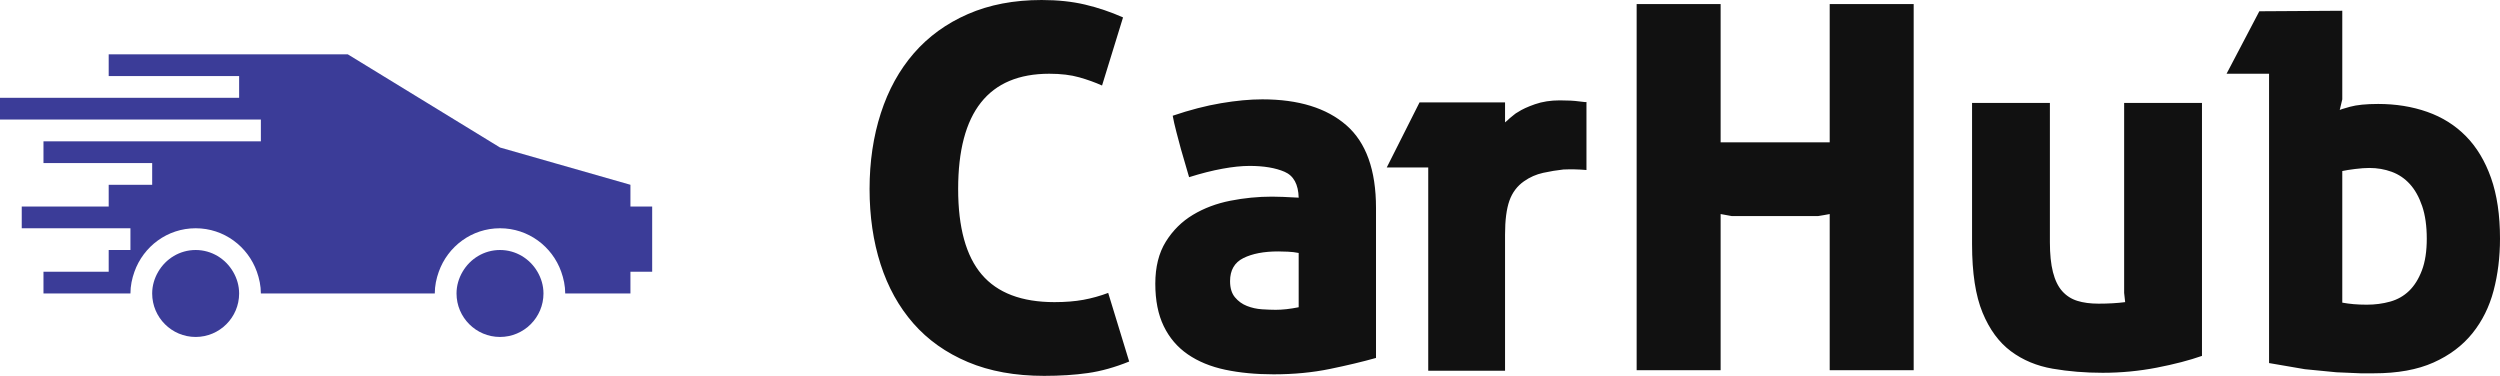
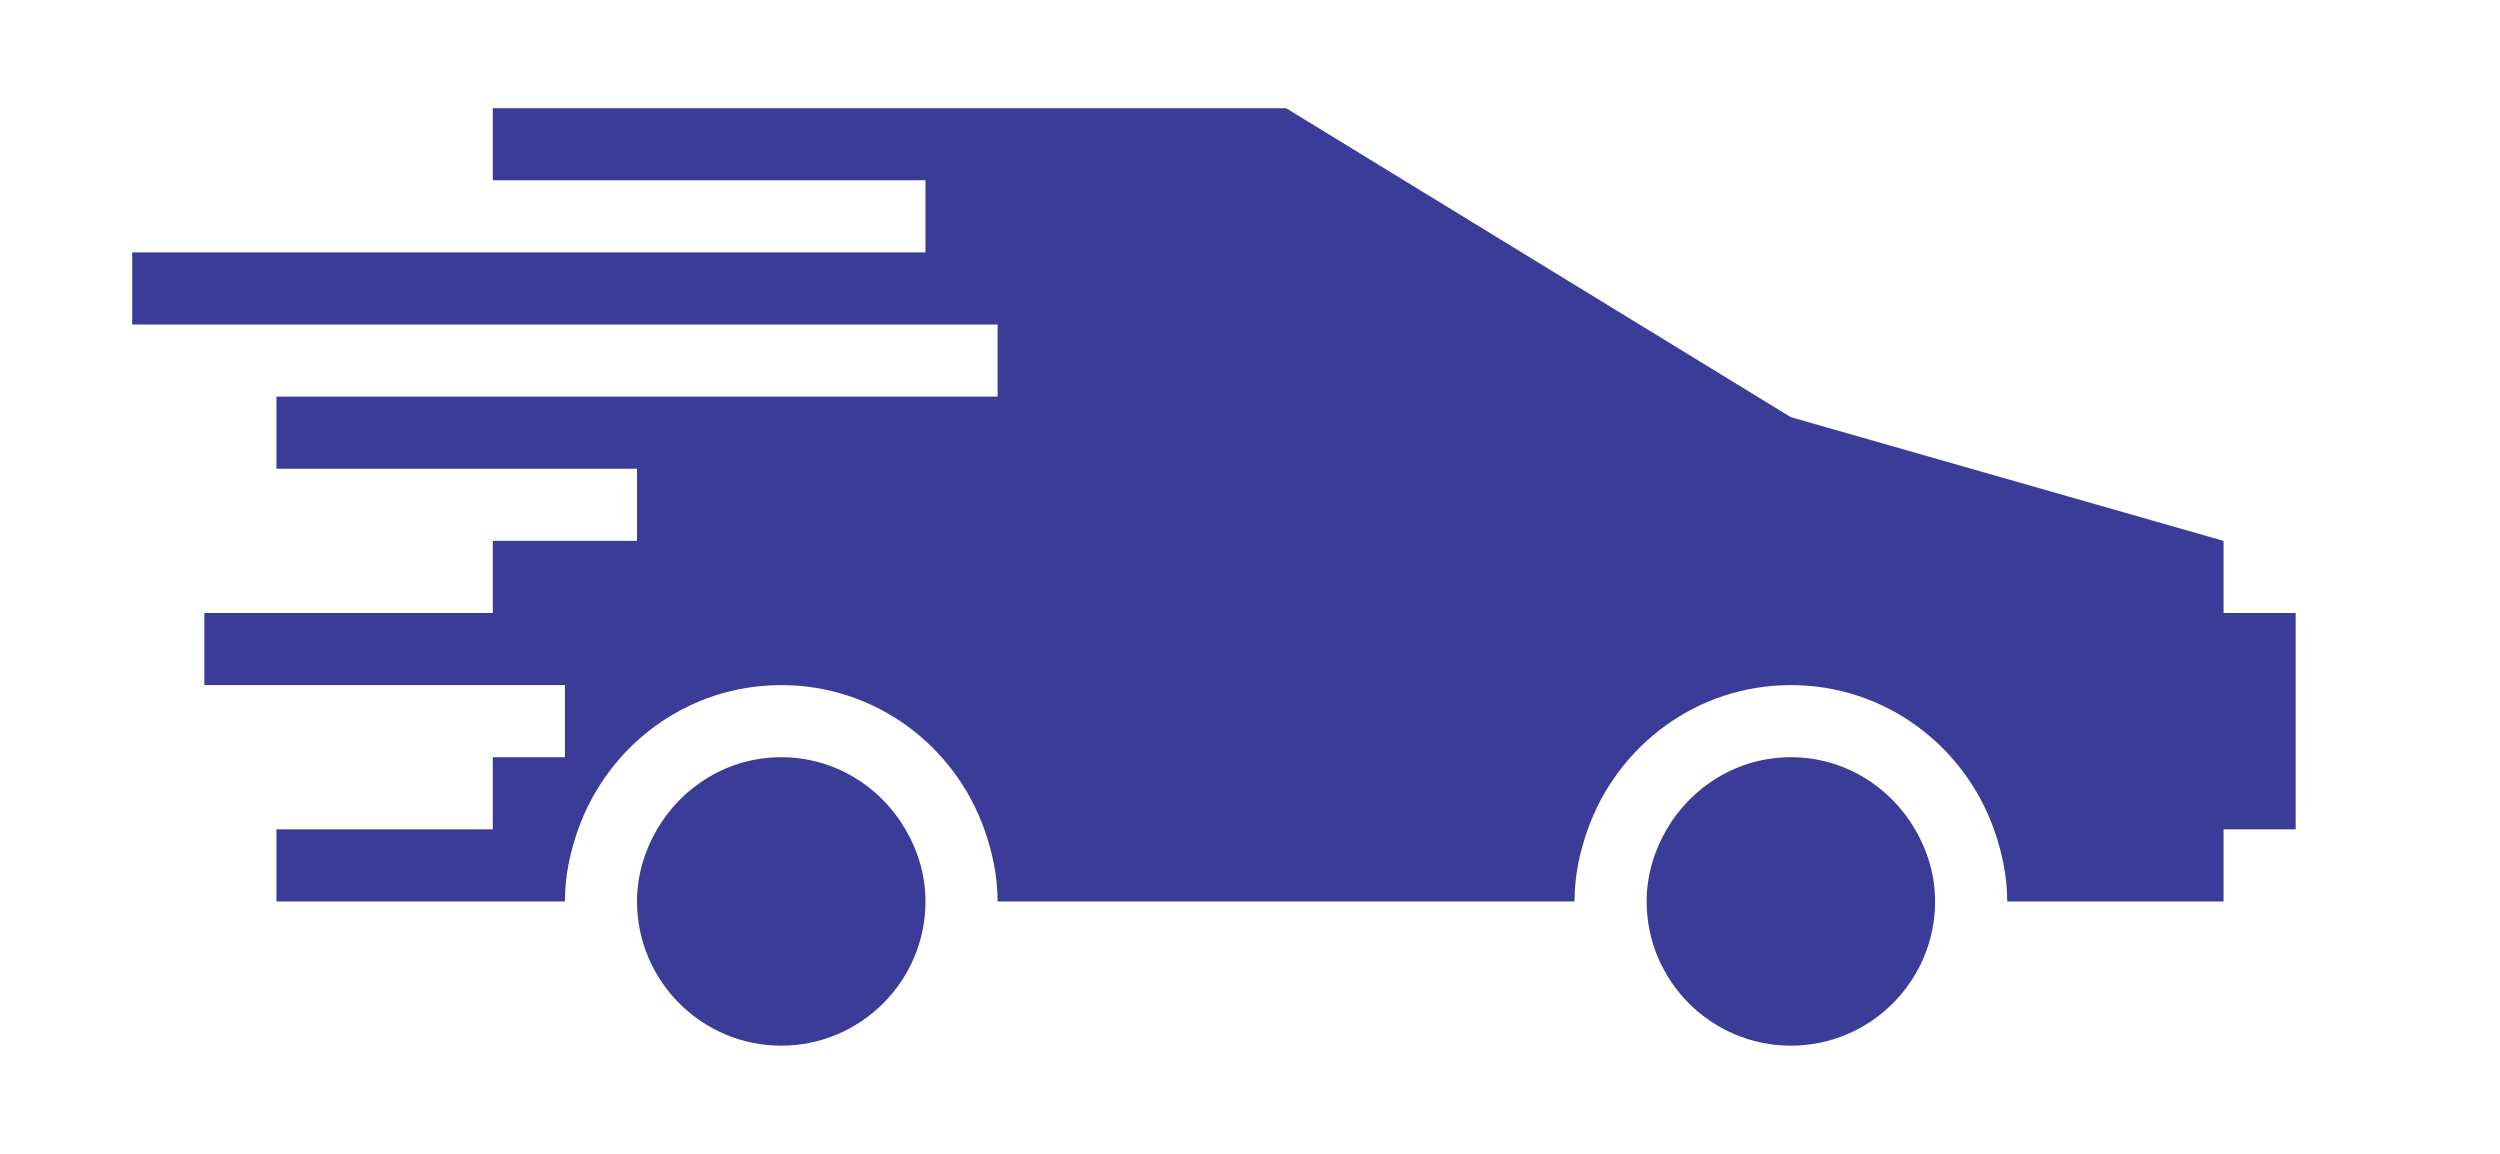
- <svg xmlns="http://www.w3.org/2000/svg" width="501.28" height="75.365" viewBox="0 0 230 34.579" class="css-1j8o68f" version="1.1" id="svg17">
-   <defs id="SvgjsDefs2381" />
-   <g id="SvgjsG2382" featurekey="PG4fjM-0" transform="matrix(2,0,0,2,0,-19)" fill="#3b3c98">
-     <g transform="translate(-270 -140)" id="g11">
-       <g id="g9">
-         <path d="M279,161c-0.736,0-1.375,0.405-1.722,1c-0.172,0.295-0.278,0.635-0.278,1c0,1.102,0.897,2,2,2c1.103,0,2-0.898,2-2    c0-0.365-0.105-0.705-0.278-1C280.375,161.405,279.737,161,279,161z" id="path3" />
-         <path d="M293,161c-0.736,0-1.375,0.405-1.722,1c-0.172,0.295-0.278,0.635-0.278,1c0,1.102,0.897,2,2,2c1.103,0,2-0.898,2-2    c0-0.365-0.105-0.705-0.278-1C294.375,161.405,293.737,161,293,161z" id="path5" />
-         <path d="M299,159v-1l-6-1.715L286,152h-11v1h6v1h-11v1h12v1h-10v1h5v1h-2v1h-4v1h5v1h-1v1h-3v1h4c0-0.352,0.072-0.686,0.184-1    c0.414-1.162,1.512-2,2.816-2c1.305,0,2.402,0.838,2.816,2c0.111,0.314,0.184,0.648,0.184,1h8c0-0.352,0.072-0.686,0.184-1    c0.414-1.162,1.512-2,2.816-2c1.305,0,2.402,0.838,2.816,2c0.111,0.314,0.184,0.648,0.184,1h3v-1h1v-3H299z" id="path7" />
+ <svg xmlns="http://www.w3.org/2000/svg" width="260" height="120" viewBox="-2 2 66 32" version="1.1">
+   <g transform="matrix(2,0,0,2,0,-19)" fill="#3b3c98">
+     <g transform="translate(-270 -140)">
+       <g>
+         <path d="M279,161c-0.736,0-1.375,0.405-1.722,1c-0.172,0.295-0.278,0.635-0.278,1c0,1.102,0.897,2,2,2c1.103,0,2-0.898,2-2    c0-0.365-0.105-0.705-0.278-1C280.375,161.405,279.737,161,279,161z" />
+         <path d="M293,161c-0.736,0-1.375,0.405-1.722,1c-0.172,0.295-0.278,0.635-0.278,1c0,1.102,0.897,2,2,2c1.103,0,2-0.898,2-2    c0-0.365-0.105-0.705-0.278-1C294.375,161.405,293.737,161,293,161z" />
+         <path d="M299,159v-1l-6-1.715L286,152h-11v1h6v1h-11v1h12v1h-10v1h5v1h-2v1h-4v1h5v1h-1v1h-3v1h4c0-0.352,0.072-0.686,0.184-1    c0.414-1.162,1.512-2,2.816-2c1.305,0,2.402,0.838,2.816,2c0.111,0.314,0.184,0.648,0.184,1h8c0-0.352,0.072-0.686,0.184-1    c0.414-1.162,1.512-2,2.816-2c1.305,0,2.402,0.838,2.816,2c0.111,0.314,0.184,0.648,0.184,1h3v-1h1v-3H299z" />
      </g>
    </g>
  </g>
-   <g id="SvgjsG2383" featurekey="jxYttZ-0" transform="matrix(2.355529,0,0,2.355529,78.25691,-13.04958)" fill="#111111">
-     <path d="M10.88 19.66 c-0.56 0.227 -1.097 0.377 -1.61 0.45 s-1.083 0.11 -1.71 0.11 c-1.133 0 -2.127 -0.18 -2.98 -0.54 s-1.563 -0.863 -2.13 -1.51 s-0.993 -1.417 -1.28 -2.31 s-0.43 -1.873 -0.43 -2.94 s0.147 -2.053 0.44 -2.96 s0.723 -1.687 1.29 -2.34 s1.27 -1.163 2.11 -1.53 s1.8 -0.55 2.88 -0.55 c0.627 0 1.193 0.06 1.7 0.18 s1 0.287 1.48 0.5 l-0.82 2.66 c-0.267 -0.12 -0.563 -0.227 -0.89 -0.32 s-0.717 -0.14 -1.17 -0.14 c-2.373 0 -3.56 1.5 -3.56 4.5 c0 1.507 0.307 2.62 0.92 3.34 s1.56 1.08 2.84 1.08 c0.427 0 0.803 -0.03 1.13 -0.09 s0.65 -0.15 0.97 -0.27 z M17.5 15.42 c-0.133 -0.027 -0.273 -0.043 -0.42 -0.05 s-0.273 -0.01 -0.38 -0.01 c-0.56 0 -1.013 0.087 -1.36 0.26 s-0.52 0.473 -0.52 0.9 c0 0.267 0.063 0.477 0.19 0.63 s0.283 0.267 0.47 0.34 s0.383 0.117 0.59 0.13 s0.383 0.02 0.53 0.02 c0.267 0 0.567 -0.033 0.9 -0.1 l0 -2.12 z M16.46 13.22 c0.107 0 0.25 0.003 0.43 0.01 s0.383 0.017 0.61 0.03 c-0.013 -0.52 -0.197 -0.857 -0.55 -1.01 s-0.81 -0.23 -1.37 -0.23 c-0.307 0 -0.66 0.037 -1.06 0.11 s-0.833 0.183 -1.3 0.33 l-0.32 -1.1 c-0.04 -0.147 -0.097 -0.36 -0.17 -0.64 s-0.123 -0.5 -0.15 -0.66 c0.667 -0.227 1.297 -0.39 1.89 -0.49 s1.13 -0.15 1.61 -0.15 c1.413 0 2.507 0.337 3.28 1.01 s1.16 1.75 1.16 3.23 l0 5.86 c-0.52 0.147 -1.12 0.29 -1.8 0.43 s-1.413 0.21 -2.2 0.21 c-0.693 0 -1.323 -0.06 -1.89 -0.18 s-1.053 -0.32 -1.46 -0.6 s-0.72 -0.647 -0.94 -1.1 s-0.33 -1.007 -0.33 -1.66 s0.137 -1.2 0.41 -1.64 s0.627 -0.79 1.06 -1.05 s0.92 -0.443 1.46 -0.55 s1.083 -0.16 1.63 -0.16 z M26.06 9.92 c0.16 -0.107 0.383 -0.21 0.67 -0.31 s0.61 -0.15 0.97 -0.15 c0.307 0 0.557 0.013 0.75 0.04 s0.29 0.033 0.29 0.02 l0 2.66 c-0.307 -0.027 -0.607 -0.033 -0.9 -0.02 c-0.253 0.027 -0.517 0.07 -0.79 0.13 s-0.523 0.17 -0.75 0.33 c-0.267 0.187 -0.457 0.44 -0.57 0.76 s-0.17 0.76 -0.17 1.32 l0 5.32 l-3 0 l0 -7.94 l-1.62 0 l1.28 -2.54 l3.34 0 l0 0.78 c0.067 -0.053 0.127 -0.107 0.18 -0.16 c0.053 -0.04 0.107 -0.083 0.16 -0.13 s0.107 -0.083 0.16 -0.11 z M30.7 5.7 l3.28 -0 l0 5.4 l4.26 0 l0 -5.4 l3.28 0 l0 14.3 l-3.28 0 l0 -6.1 c-0.08 0.013 -0.153 0.027 -0.22 0.04 l-0.24 0.04 l-3.36 0 l-0.44 -0.08 l0 6.1 l-3.28 0 l0 -14.3 z M43.8 9.56 l3.04 -0 l0 5.44 c0 0.467 0.04 0.857 0.12 1.17 s0.2 0.56 0.36 0.74 s0.357 0.307 0.59 0.38 s0.51 0.11 0.83 0.11 c0.387 0 0.733 -0.02 1.04 -0.06 l-0.04 -0.36 l0 -7.42 l3.04 0 l0 9.88 c-0.493 0.173 -1.083 0.327 -1.77 0.46 s-1.39 0.2 -2.11 0.2 c-0.68 0 -1.33 -0.053 -1.95 -0.16 s-1.163 -0.333 -1.63 -0.68 s-0.837 -0.85 -1.11 -1.51 s-0.41 -1.55 -0.41 -2.67 l0 -5.52 z M58.26 5.96 l-0 3.46 l-0.1 0.42 c0 -0.013 0.133 -0.057 0.4 -0.13 s0.633 -0.11 1.1 -0.11 c0.693 0 1.333 0.103 1.92 0.31 s1.09 0.523 1.51 0.95 s0.747 0.97 0.98 1.63 s0.35 1.45 0.35 2.37 c0 0.72 -0.083 1.397 -0.25 2.03 s-0.443 1.19 -0.83 1.67 s-0.893 0.86 -1.52 1.14 s-1.4 0.42 -2.32 0.42 l-0.53 0 l-0.94 -0.04 l-1.23 -0.12 l-1.4 -0.24 l0 -11.3 l-1.66 0 l1.28 -2.44 z M59.22 17.44 c0.32 0 0.623 -0.04 0.91 -0.12 s0.533 -0.22 0.74 -0.42 s0.373 -0.467 0.5 -0.8 s0.19 -0.747 0.19 -1.24 s-0.06 -0.917 -0.18 -1.27 s-0.28 -0.64 -0.48 -0.86 s-0.437 -0.38 -0.71 -0.48 s-0.563 -0.15 -0.87 -0.15 c-0.16 0 -0.347 0.013 -0.56 0.04 s-0.38 0.053 -0.5 0.08 l0 5.14 c0.147 0.027 0.297 0.047 0.45 0.06 s0.323 0.02 0.51 0.02 z" id="path14" />
-   </g>
</svg>
